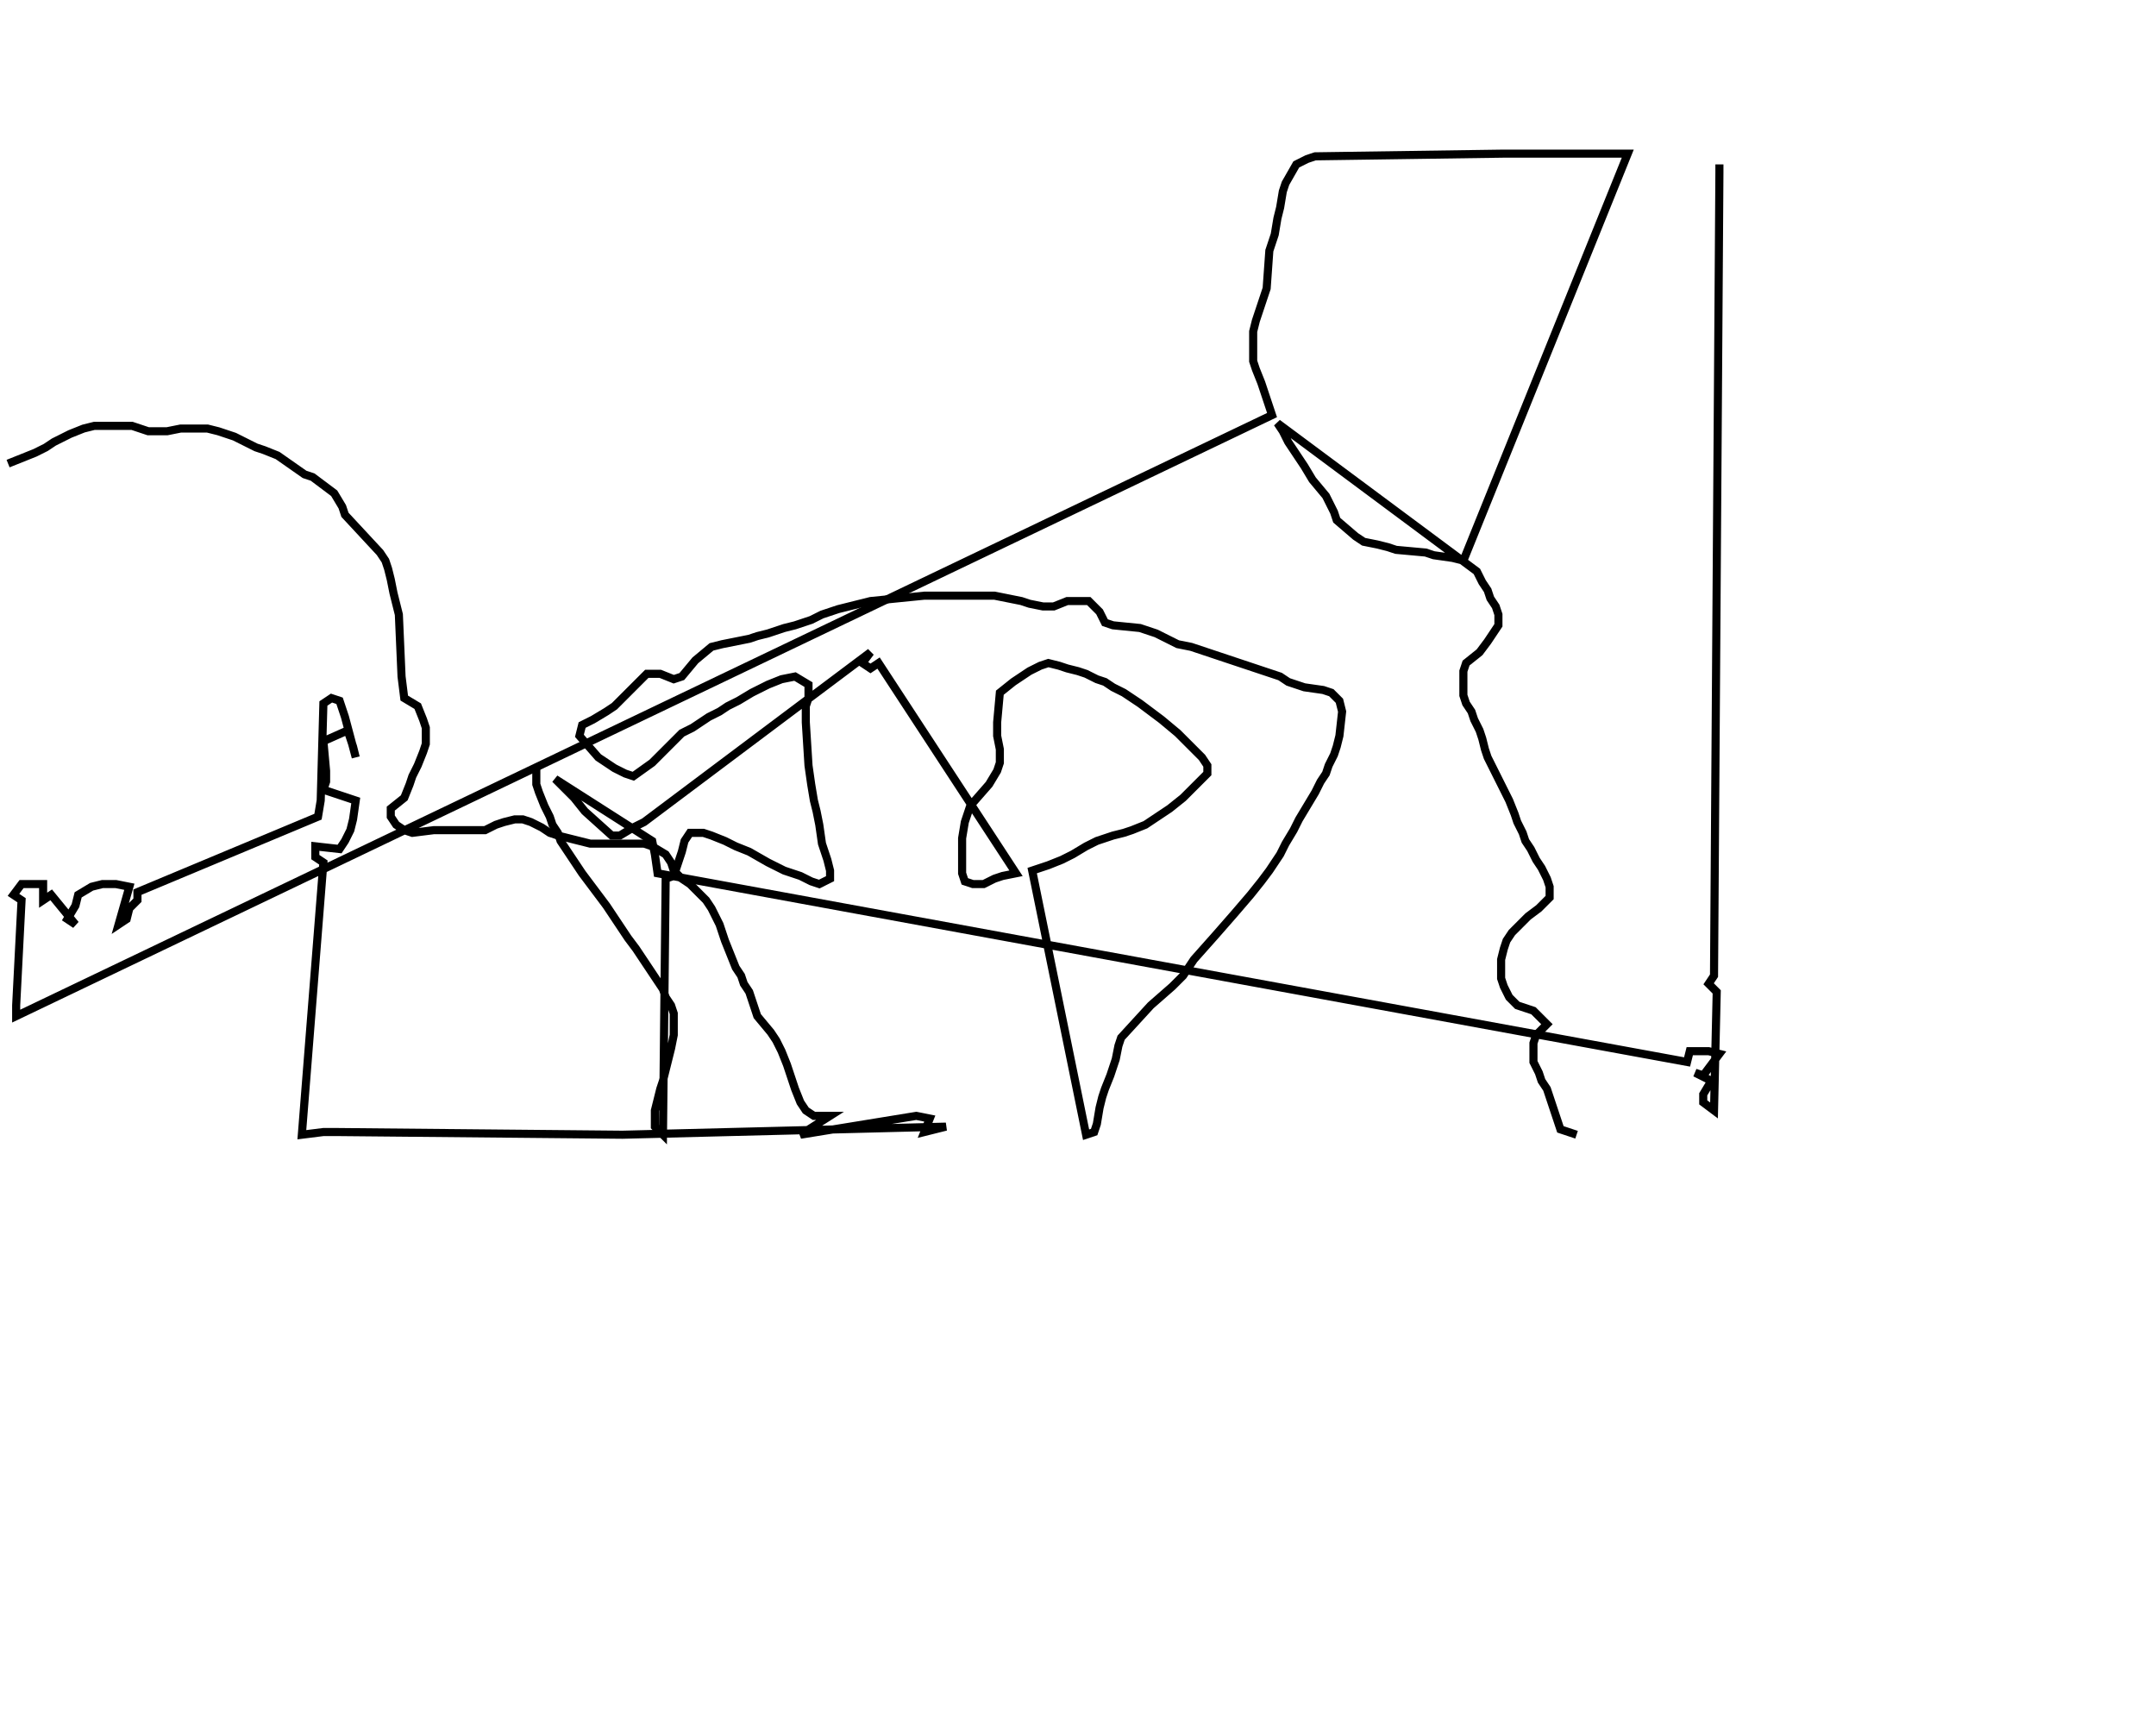
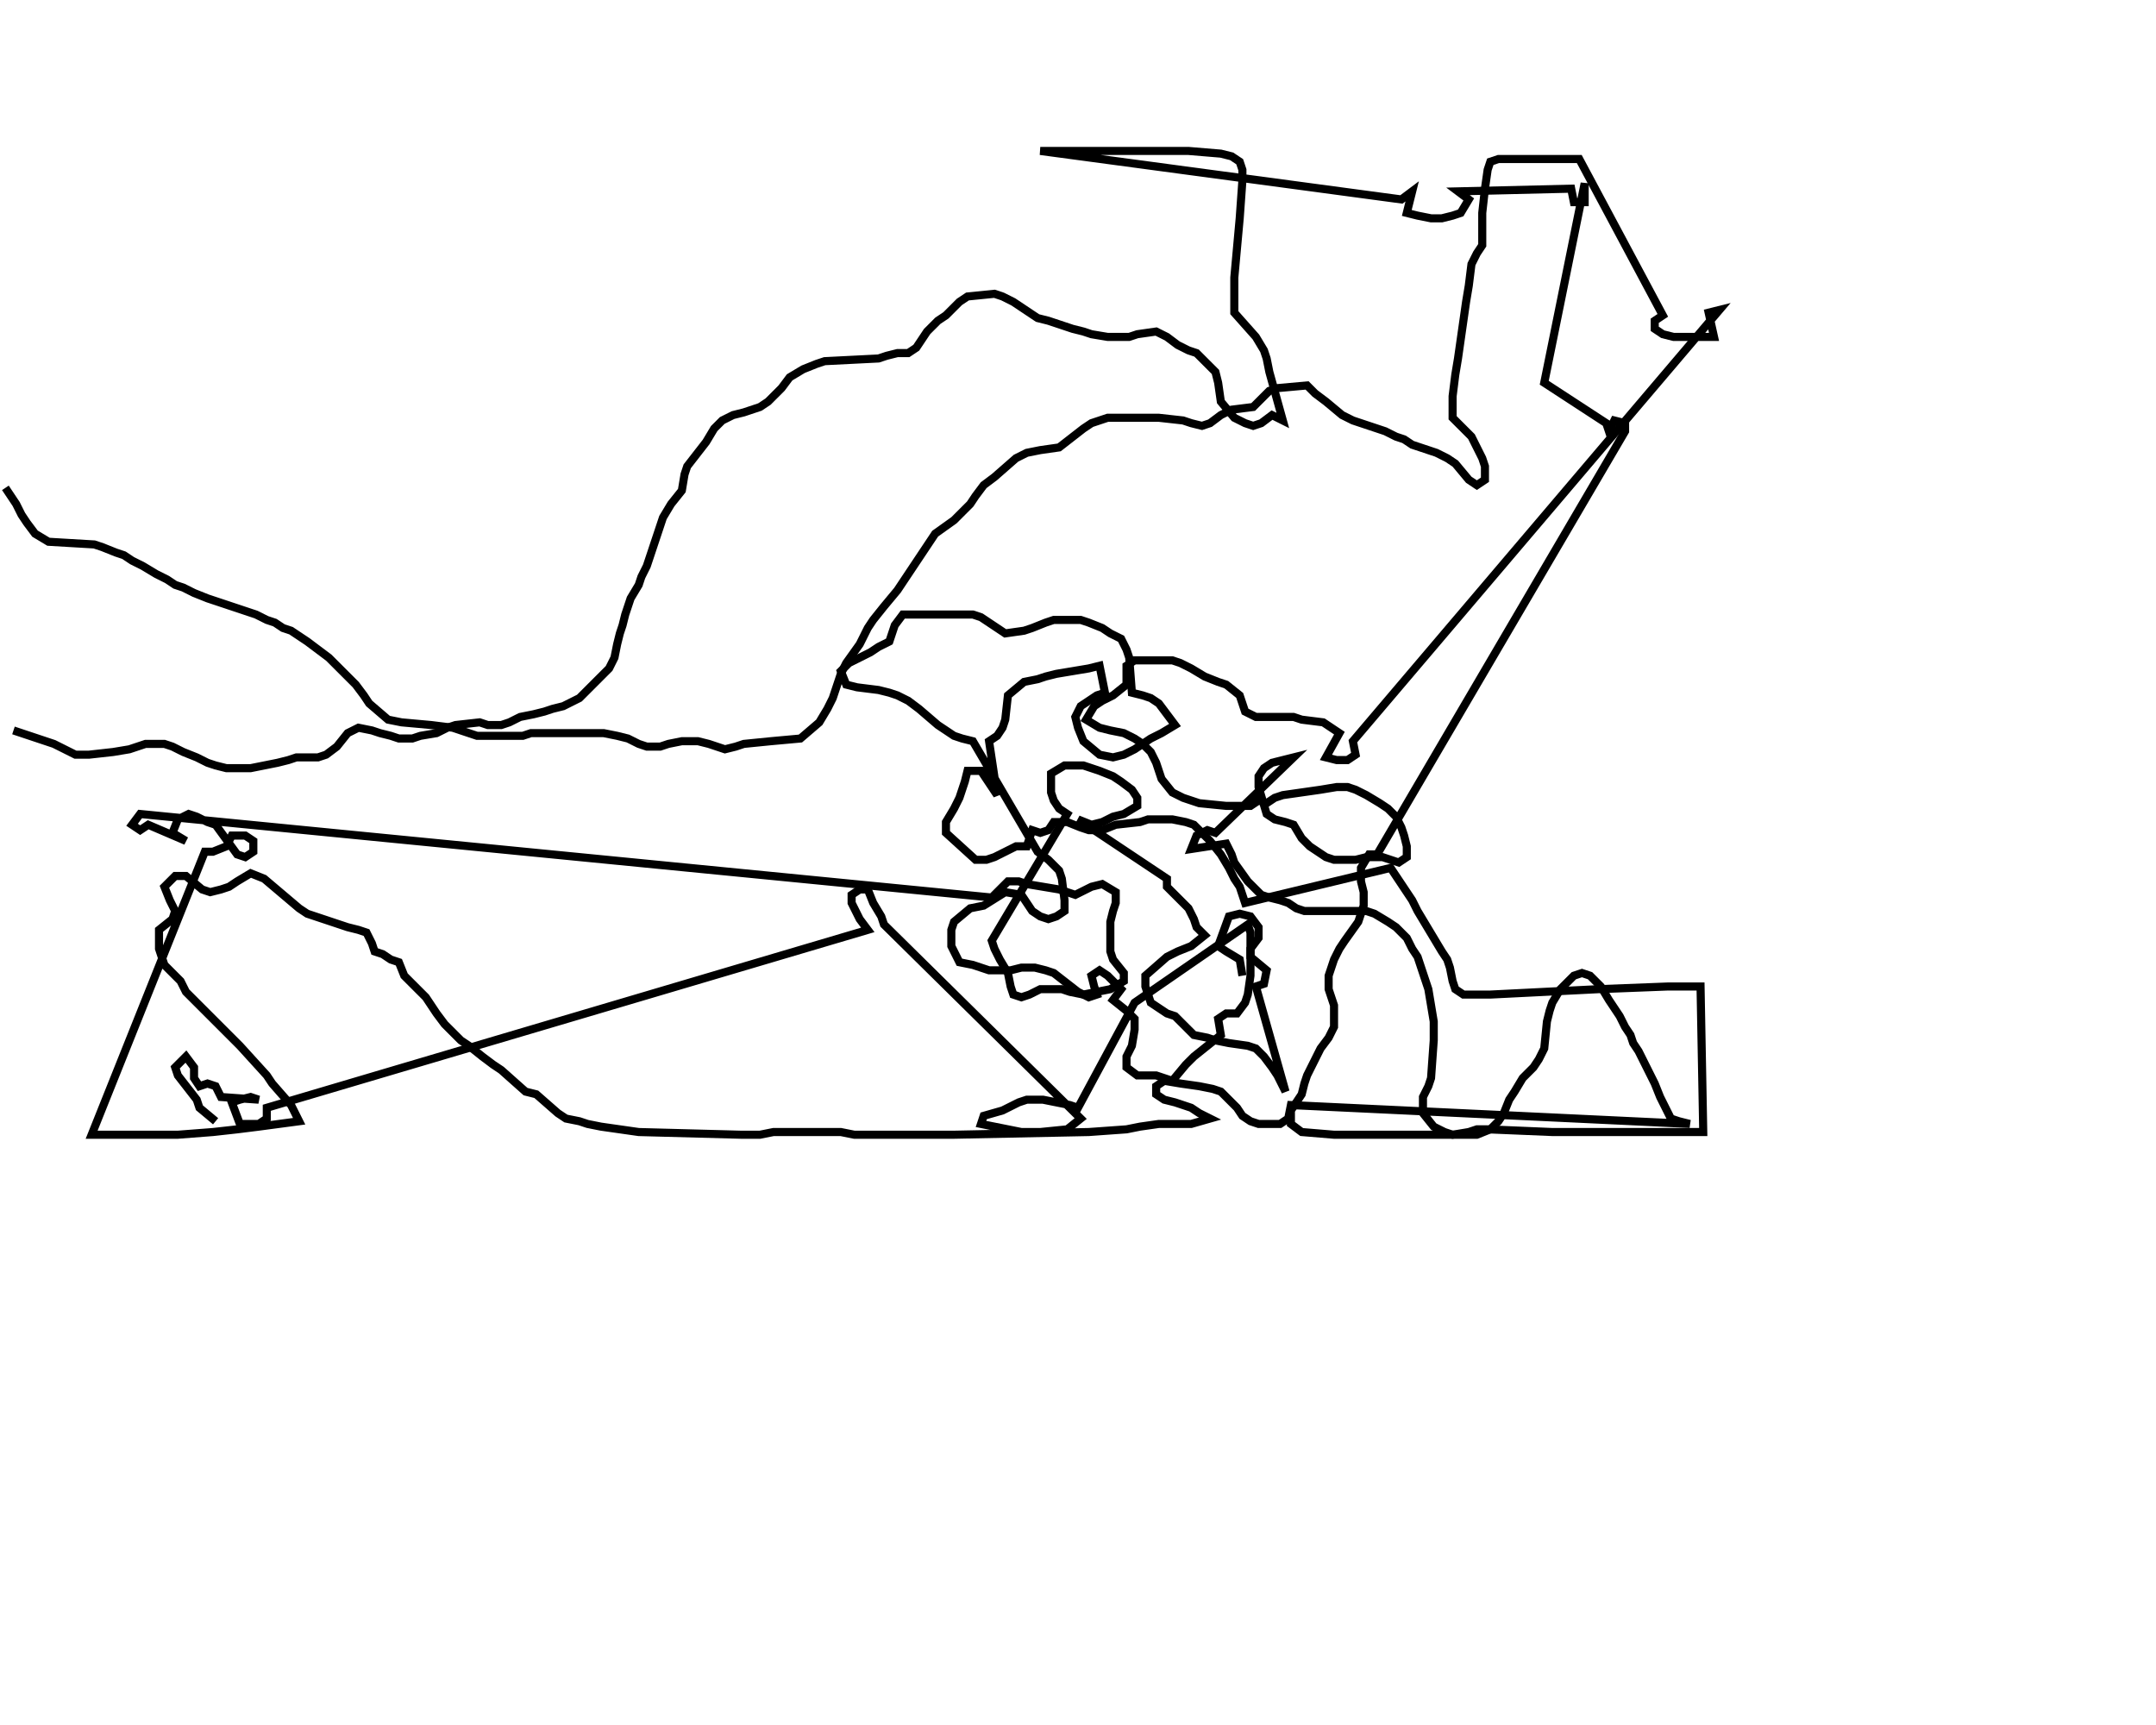
<svg xmlns="http://www.w3.org/2000/svg" baseProfile="full" height="640" version="1.1" width="800">
  <defs />
-   <polyline points="199,284 199,291 200,294 202,299 204,303 205,306 207,309 208,312 210,315 212,318 214,321 216,324 219,328 222,332 225,336 227,339 229,342 231,345 233,348 236,352 238,355 240,358 242,361 244,364 246,367 247,370 249,373 250,376 250,384 249,389 248,393 247,397 246,401 245,404 244,408 243,412 243,418 246,421 247,326 250,325 251,322 252,319 253,316 254,312 256,309 261,309 264,310 269,312 273,314 278,316 285,320 291,323 294,324 297,325 301,327 304,328 308,326 308,323 307,319 306,316 305,313 304,306 303,301 302,297 301,291 300,284 299,268 299,262 300,259 300,254 295,251 290,252 285,254 279,257 274,260 270,262 267,264 263,266 260,268 257,270 253,272 249,276 242,283 235,288 232,287 228,285 225,283 222,281 215,273 216,269 220,267 225,264 228,262 233,257 240,250 245,250 250,252 253,251 258,245 264,240 268,239 273,238 278,237 281,236 285,235 288,234 291,233 295,232 298,231 301,230 305,228 308,227 311,226 315,225 319,224 323,223 333,222 343,221 369,221 374,222 379,223 382,224 387,225 391,225 396,223 404,223 408,227 410,231 413,232 423,233 426,234 429,235 433,237 437,239 442,240 445,241 448,242 451,243 454,244 457,245 460,246 463,247 466,248 469,249 472,250 475,251 478,253 481,254 484,255 491,256 494,257 497,260 498,264 497,273 496,277 495,280 493,284 492,287 490,290 488,294 485,299 482,304 480,308 477,313 475,317 473,320 471,323 468,327 464,332 458,339 451,347 443,356 441,359 439,362 435,366 427,373 416,385 415,388 414,393 413,396 412,399 410,404 409,407 408,411 407,417 406,420 403,421 383,323 386,322 389,321 394,319 398,317 403,314 407,312 410,311 413,310 417,309 420,308 425,306 428,304 431,302 434,300 439,296 448,287 448,284 446,281 437,272 431,267 427,264 423,261 420,259 417,257 413,255 410,253 407,252 403,250 400,249 396,248 393,247 389,246 386,247 382,249 379,251 376,253 371,257 370,268 370,273 371,278 371,283 370,286 367,291 360,299 359,302 358,305 357,311 357,324 358,327 361,328 365,328 369,326 372,325 377,324 326,246 323,248 320,246 323,242 239,305 235,307 230,310 227,310 217,301 213,296 206,289 242,312 243,317 244,324 626,394 627,390 634,390 638,391 632,399 629,398 635,401 632,406 632,409 636,412 637,368 634,365 636,362 638,64 638,61" stroke="black" stroke-width="3" style="fill-opacity:0;" />
-   <polyline points="3,172 8,170 13,168 17,166 20,164 26,161 31,159 35,158 49,158 52,159 55,160 62,160 67,159 77,159 81,160 84,161 87,162 91,164 95,166 98,167 103,169 113,176 116,177 124,183 127,188 128,191 141,205 143,208 144,211 145,215 146,220 147,224 148,228 149,251 150,259 155,262 157,267 158,270 158,276 157,279 155,284 153,288 152,291 150,296 145,300 145,303 147,306 150,308 153,309 161,308 168,308 180,308 184,306 187,305 191,304 194,304 197,305 201,307 204,309 207,310 211,311 215,312 219,313 232,313 239,313 242,314 247,317 249,320 250,323 253,326 256,328 262,334 264,337 267,343 268,346 269,349 271,354 273,359 275,362 276,365 278,368 279,371 280,374 281,377 286,383 288,386 290,390 292,395 293,398 294,401 295,404 297,409 299,412 302,414 308,414 297,421 340,414 345,415 343,420 351,418 231,421 125,420 120,420 112,421 120,320 117,318 117,314 126,315 128,312 130,308 131,304 132,297 120,293 121,290 121,286 120,275 129,271 130,274 131,277 132,281 128,266 127,263 126,260 123,259 120,261 119,297 118,303 51,331 51,334 48,337 47,341 44,343 48,329 43,328 38,328 34,329 29,332 28,336 25,341 28,343 19,332 16,334 16,328 8,328 5,332 8,334 6,373 6,377 472,154 471,151 470,148 469,145 468,142 466,137 465,134 465,123 466,119 467,116 468,113 469,110 470,107 471,93 472,90 473,87 474,81 475,77 476,71 477,68 481,61 485,59 488,58 558,57 580,57 584,57 604,57 543,208 539,207 532,206 529,205 518,204 515,203 511,202 506,201 503,199 496,193 495,190 492,184 487,178 484,173 482,170 480,167 478,164 476,160 474,157 548,212 550,216 552,219 553,222 555,225 556,228 556,232 552,238 549,242 544,246 543,249 543,258 544,261 546,264 547,267 549,271 550,274 551,278 552,281 554,285 556,289 558,293 560,297 562,302 563,305 565,309 566,312 568,315 570,319 572,322 574,326 575,329 575,333 571,337 567,340 561,346 559,349 558,352 557,356 557,363 558,366 560,370 563,373 566,374 569,375 574,380 570,384 569,387 569,394 571,398 572,401 574,404 575,407 576,410 577,413 578,416 579,419 582,420 585,421" stroke="black" stroke-width="3" style="fill-opacity:0;" />
+   <polyline points="5,271 8,272 11,273 14,274 17,275 20,276 24,278 28,280 33,280 42,279 48,278 51,277 54,276 61,276 64,277 68,279 73,281 77,283 80,284 84,285 93,285 98,284 103,283 107,282 110,281 118,281 121,280 125,277 129,272 133,270 138,271 141,272 145,273 148,274 153,274 156,273 162,272 166,270 169,269 178,268 181,269 186,269 189,268 193,266 198,265 202,264 205,263 209,262 215,259 226,248 228,244 229,239 230,235 231,232 232,228 233,225 234,222 237,217 238,214 240,210 241,207 242,204 243,201 244,198 245,195 246,192 249,187 253,182 254,176 255,173 262,164 265,159 268,156 272,154 276,153 279,152 282,151 285,149 290,144 293,140 298,137 303,135 306,134 326,133 329,132 333,131 337,131 340,129 342,126 344,123 348,119 351,117 356,112 359,110 369,109 372,110 376,112 385,118 389,119 392,120 395,121 398,122 402,123 405,124 411,125 419,125 422,124 429,123 433,125 437,128 441,130 444,131 451,138 452,142 453,149 458,155 462,157 465,158 468,157 472,154 476,156 471,138 470,133 469,130 466,125 458,116 458,103 459,92 460,81 461,67 461,63 460,60 457,58 453,57 441,56 432,56 420,56 386,56 520,74 524,71 522,79 526,80 531,81 535,81 539,80 542,79 545,74 541,71 583,70 584,75 588,75 588,68 573,142 596,157 597,160 599,156 603,157 603,160 511,317 508,317 505,322 505,327 506,331 506,336 505,339 504,342 499,349 497,352 495,356 494,359 493,362 493,367 494,370 495,373 495,381 493,385 490,389 488,393 485,399 484,402 483,406 479,412 479,417 483,420 495,421 506,421 511,421 539,421 545,420 548,419 552,419 576,420 624,420 632,420 631,366 619,366 593,367 573,368 553,369 543,369 540,367 539,364 538,359 537,356 535,353 532,348 529,343 526,338 524,334 522,331 520,328 518,325 516,322 462,335 461,332 460,329 458,326 456,322 453,317 449,312 443,306 440,305 435,304 426,304 423,305 414,306 409,308 404,308 401,307 396,305 391,305 389,308 386,309 383,308 381,314 377,314 373,316 369,318 366,319 362,319 351,309 351,305 354,300 356,296 357,293 358,290 359,286 364,286 368,292 370,295 367,275 370,273 372,270 373,267 374,258 380,253 385,252 388,251 392,250 398,249 404,248 408,247 410,257 407,258 401,262 399,266 400,270 402,275 408,280 413,281 417,280 421,278 424,276 427,274 431,272 436,269 430,261 427,259 424,258 420,257 419,244 418,241 416,237 412,235 409,233 404,231 401,230 391,230 388,231 383,233 380,234 373,235 367,231 364,229 361,228 335,228 332,232 331,235 330,238 326,240 323,242 319,244 315,246 312,249 314,254 318,255 326,256 330,257 333,258 337,260 341,263 348,269 351,271 354,273 357,274 361,275 385,316 389,319 393,323 394,326 395,334 395,338 392,340 389,341 386,340 383,338 381,335 379,332 373,331 365,336 360,337 354,342 353,345 353,351 356,357 361,358 367,360 375,360 379,359 384,359 388,360 391,361 400,368 404,370 407,369 406,366 405,362 408,360 411,362 416,367 413,371 418,375 421,378 421,382 420,388 418,392 418,396 422,399 429,399 432,400 435,401 440,395 443,392 448,388 453,384 452,378 455,376 459,376 462,372 463,369 464,362 464,346 463,343 421,372 400,411 397,410 392,409 387,408 381,408 378,409 372,412 365,414 364,417 374,419 379,420 386,420 396,419 401,415 328,343 327,340 324,335 322,330 319,330 316,332 316,335 319,341 322,345 99,411 99,415 96,417 89,417 86,409 89,408 93,407 96,408 82,407 80,403 77,402 74,403 72,400 72,396 69,392 65,396 66,399 73,408 74,411 80,416" stroke="black" stroke-width="3" style="fill-opacity:0;" />
+   <polyline points="2,181 4,184 6,187 8,191 10,194 13,198 18,201 35,202 38,203 43,205 46,206 49,208 53,210 58,213 62,215 65,217 68,218 72,220 77,222 80,223 83,224 86,225 89,226 92,227 95,228 99,230 102,231 105,233 108,234 111,236 114,238 118,241 122,244 132,254 135,258 137,261 144,267 149,268 160,269 168,270 171,271 174,272 177,273 182,273 186,273 194,273 197,272 203,272 209,272 224,272 229,273 233,274 237,276 240,277 245,277 248,276 253,275 259,275 263,276 266,277 269,278 273,277 276,276 286,275 297,274 304,268 307,263 309,259 310,256 311,253 312,250 314,246 319,239 322,233 324,230 328,225 333,219 335,216 337,213 339,210 341,207 343,204 347,198 354,193 360,187 362,184 365,180 369,177 377,170 381,168 386,167 393,166 402,159 405,157 408,156 411,155 430,155 439,156 442,157 446,158 449,157 453,154 457,152 465,151 471,145 474,144 485,143 488,146 492,149 498,154 502,156 505,157 508,158 511,159 514,160 518,162 521,163 524,165 527,166 530,167 533,168 537,170 540,172 545,178 548,180 551,178 551,173 550,170 548,166 546,162 539,155 539,147 540,139 541,133 542,126 543,119 544,112 545,106 546,98 548,94 550,91 550,85 550,79 551,70 552,63 553,60 556,59 566,59 586,59 617,117 614,119 614,122 617,124 621,125 636,125 634,116 638,115 502,275 503,280 500,282 496,282 492,281 497,272 491,268 483,267 480,266 474,266 466,266 462,264 460,258 455,254 452,253 447,251 442,248 438,246 435,245 421,245 418,247 418,254 413,258 409,260 406,262 403,267 408,270 412,271 417,272 421,274 424,276 427,279 429,283 430,286 431,289 435,294 439,296 442,297 445,298 455,299 464,299 467,297 470,298 473,296 476,295 483,294 490,293 496,292 500,292 503,293 507,295 512,298 515,300 518,303 520,307 521,310 522,314 522,318 519,320 516,319 513,318 507,318 503,319 495,319 492,318 489,316 486,314 483,311 480,306 477,305 473,304 470,302 467,292 467,288 469,285 472,283 476,282 480,281 451,309 448,308 444,310 442,315 455,313 457,317 458,320 463,327 468,332 471,333 475,334 478,335 481,337 484,338 494,338 507,338 510,339 515,342 518,344 522,348 524,352 526,355 527,358 528,361 529,364 530,367 531,373 532,379 532,386 531,400 530,403 528,407 528,413 532,418 536,420 539,421 548,421 553,419 556,416 558,413 560,408 562,405 565,400 569,396 571,393 573,389 574,379 575,375 576,372 579,367 584,362 587,361 590,362 594,366 597,371 599,374 601,377 603,381 605,384 606,387 608,390 610,394 612,398 614,402 616,407 618,411 620,415 623,416 627,417 479,410 478,415 475,417 467,417 464,416 461,414 459,411 453,405 450,404 445,403 438,402 432,401 429,403 429,406 432,408 436,409 439,410 442,411 445,413 449,415 442,417 435,417 430,417 423,418 418,419 404,420 354,421 317,421 312,420 287,420 282,421 275,421 237,420 230,419 223,418 218,417 215,416 210,415 207,413 199,406 195,405 186,397 183,395 179,392 174,388 171,386 165,380 162,376 160,373 158,370 154,366 150,362 148,357 145,356 142,354 139,353 138,350 136,346 133,345 129,344 126,343 123,342 120,341 117,340 114,339 111,337 98,326 93,324 88,327 85,329 82,330 78,331 75,330 69,325 65,325 61,329 63,334 65,338 64,341 59,345 59,352 60,355 61,358 67,364 69,368 74,373 89,388 99,399 101,402 108,410 111,416 96,418 88,419 79,420 66,421 34,421 76,316 79,316 84,314 86,310 91,310 94,312 94,316 91,318 88,317 80,306 77,305 73,303 70,302 66,304 64,309 69,312 55,306 52,308 49,306 52,302 368,333 374,327 378,327 381,328 387,329 393,330 396,331 399,332 405,329 409,328 414,331 414,335 413,338 412,342 412,353 413,356 417,361 417,364 412,367 407,368 402,369 397,368 394,367 386,367 382,369 379,370 376,369 375,366 374,361 371,356 369,352 368,349 396,302 393,300 391,297 390,294 390,287 395,284 402,284 405,285 408,286 413,288 416,290 420,293 422,296 422,299 417,302 413,303 409,305 405,306 400,304 433,326 433,329 436,332 441,337 443,341 444,344 447,347 442,351 437,353 433,355 425,362 425,366 426,369 427,372 430,374 433,376 436,377 443,384 448,385 451,386 456,387 463,388 466,389 469,392 472,396 474,399 477,405 466,366 469,365 470,360 464,355 464,352 467,348 467,344 464,340 460,339 456,340 452,351 455,353 460,356 461,362" stroke="black" stroke-width="3" style="fill-opacity:0;" />
</svg>
